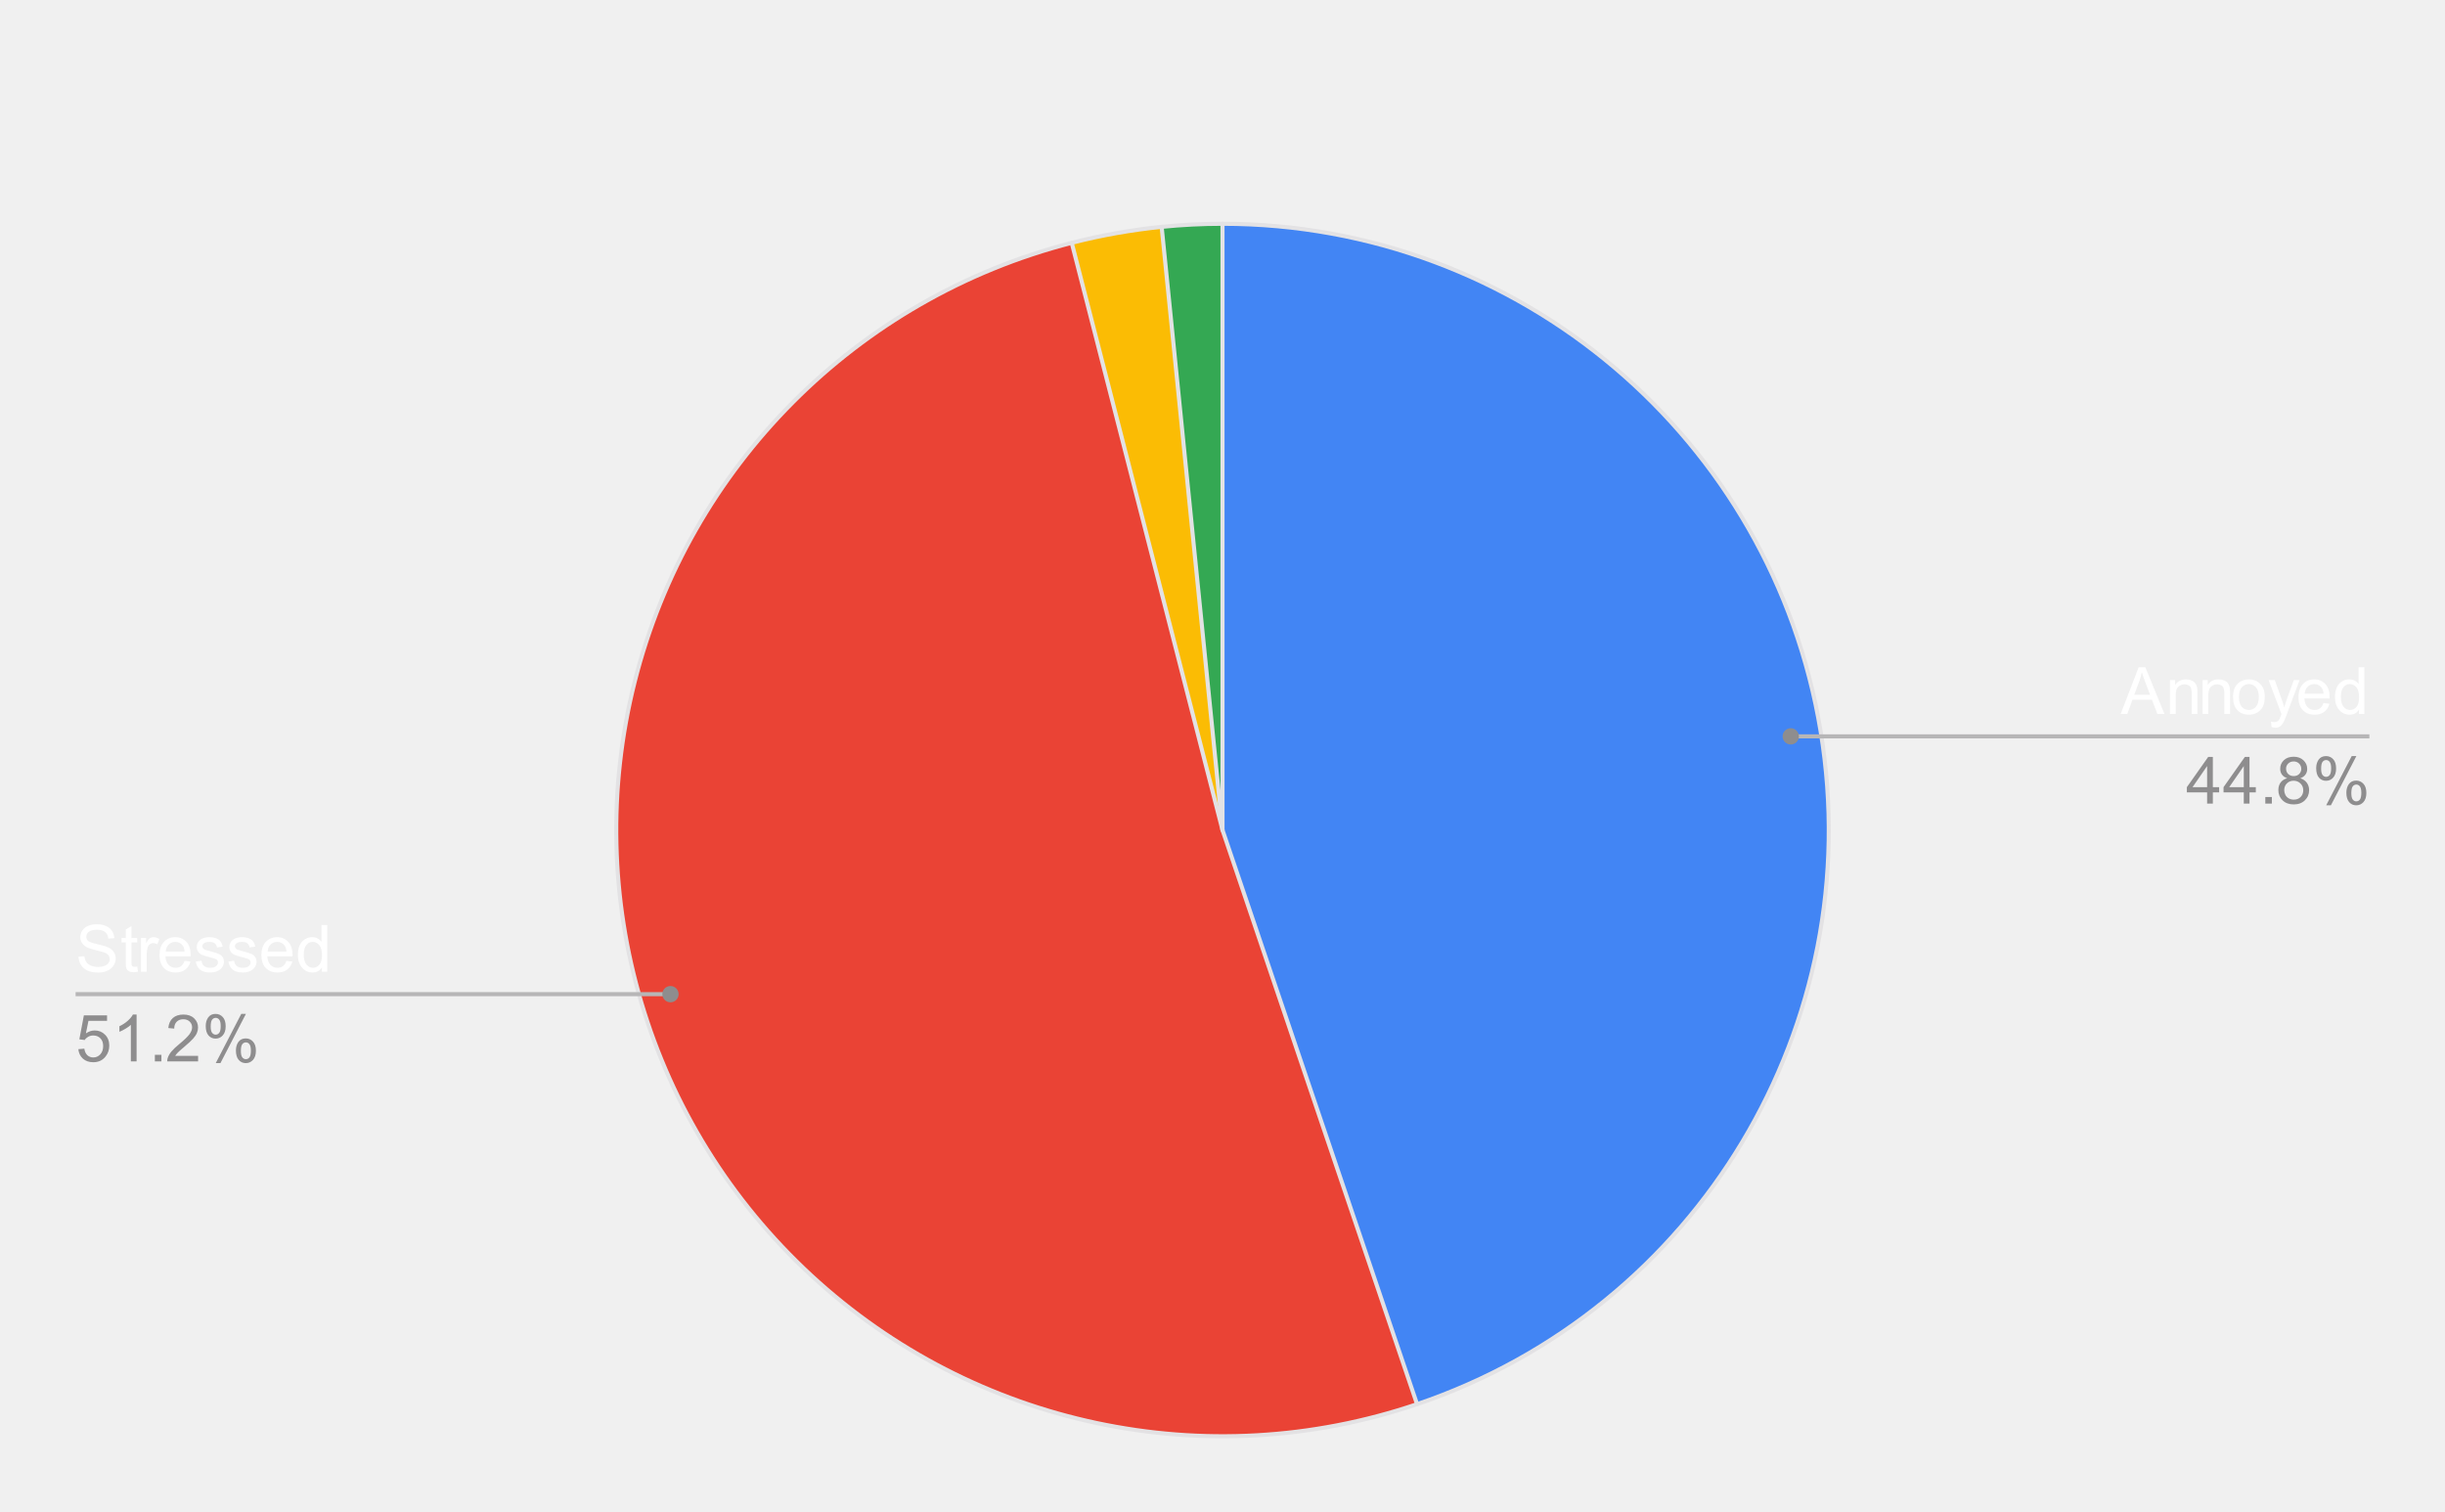
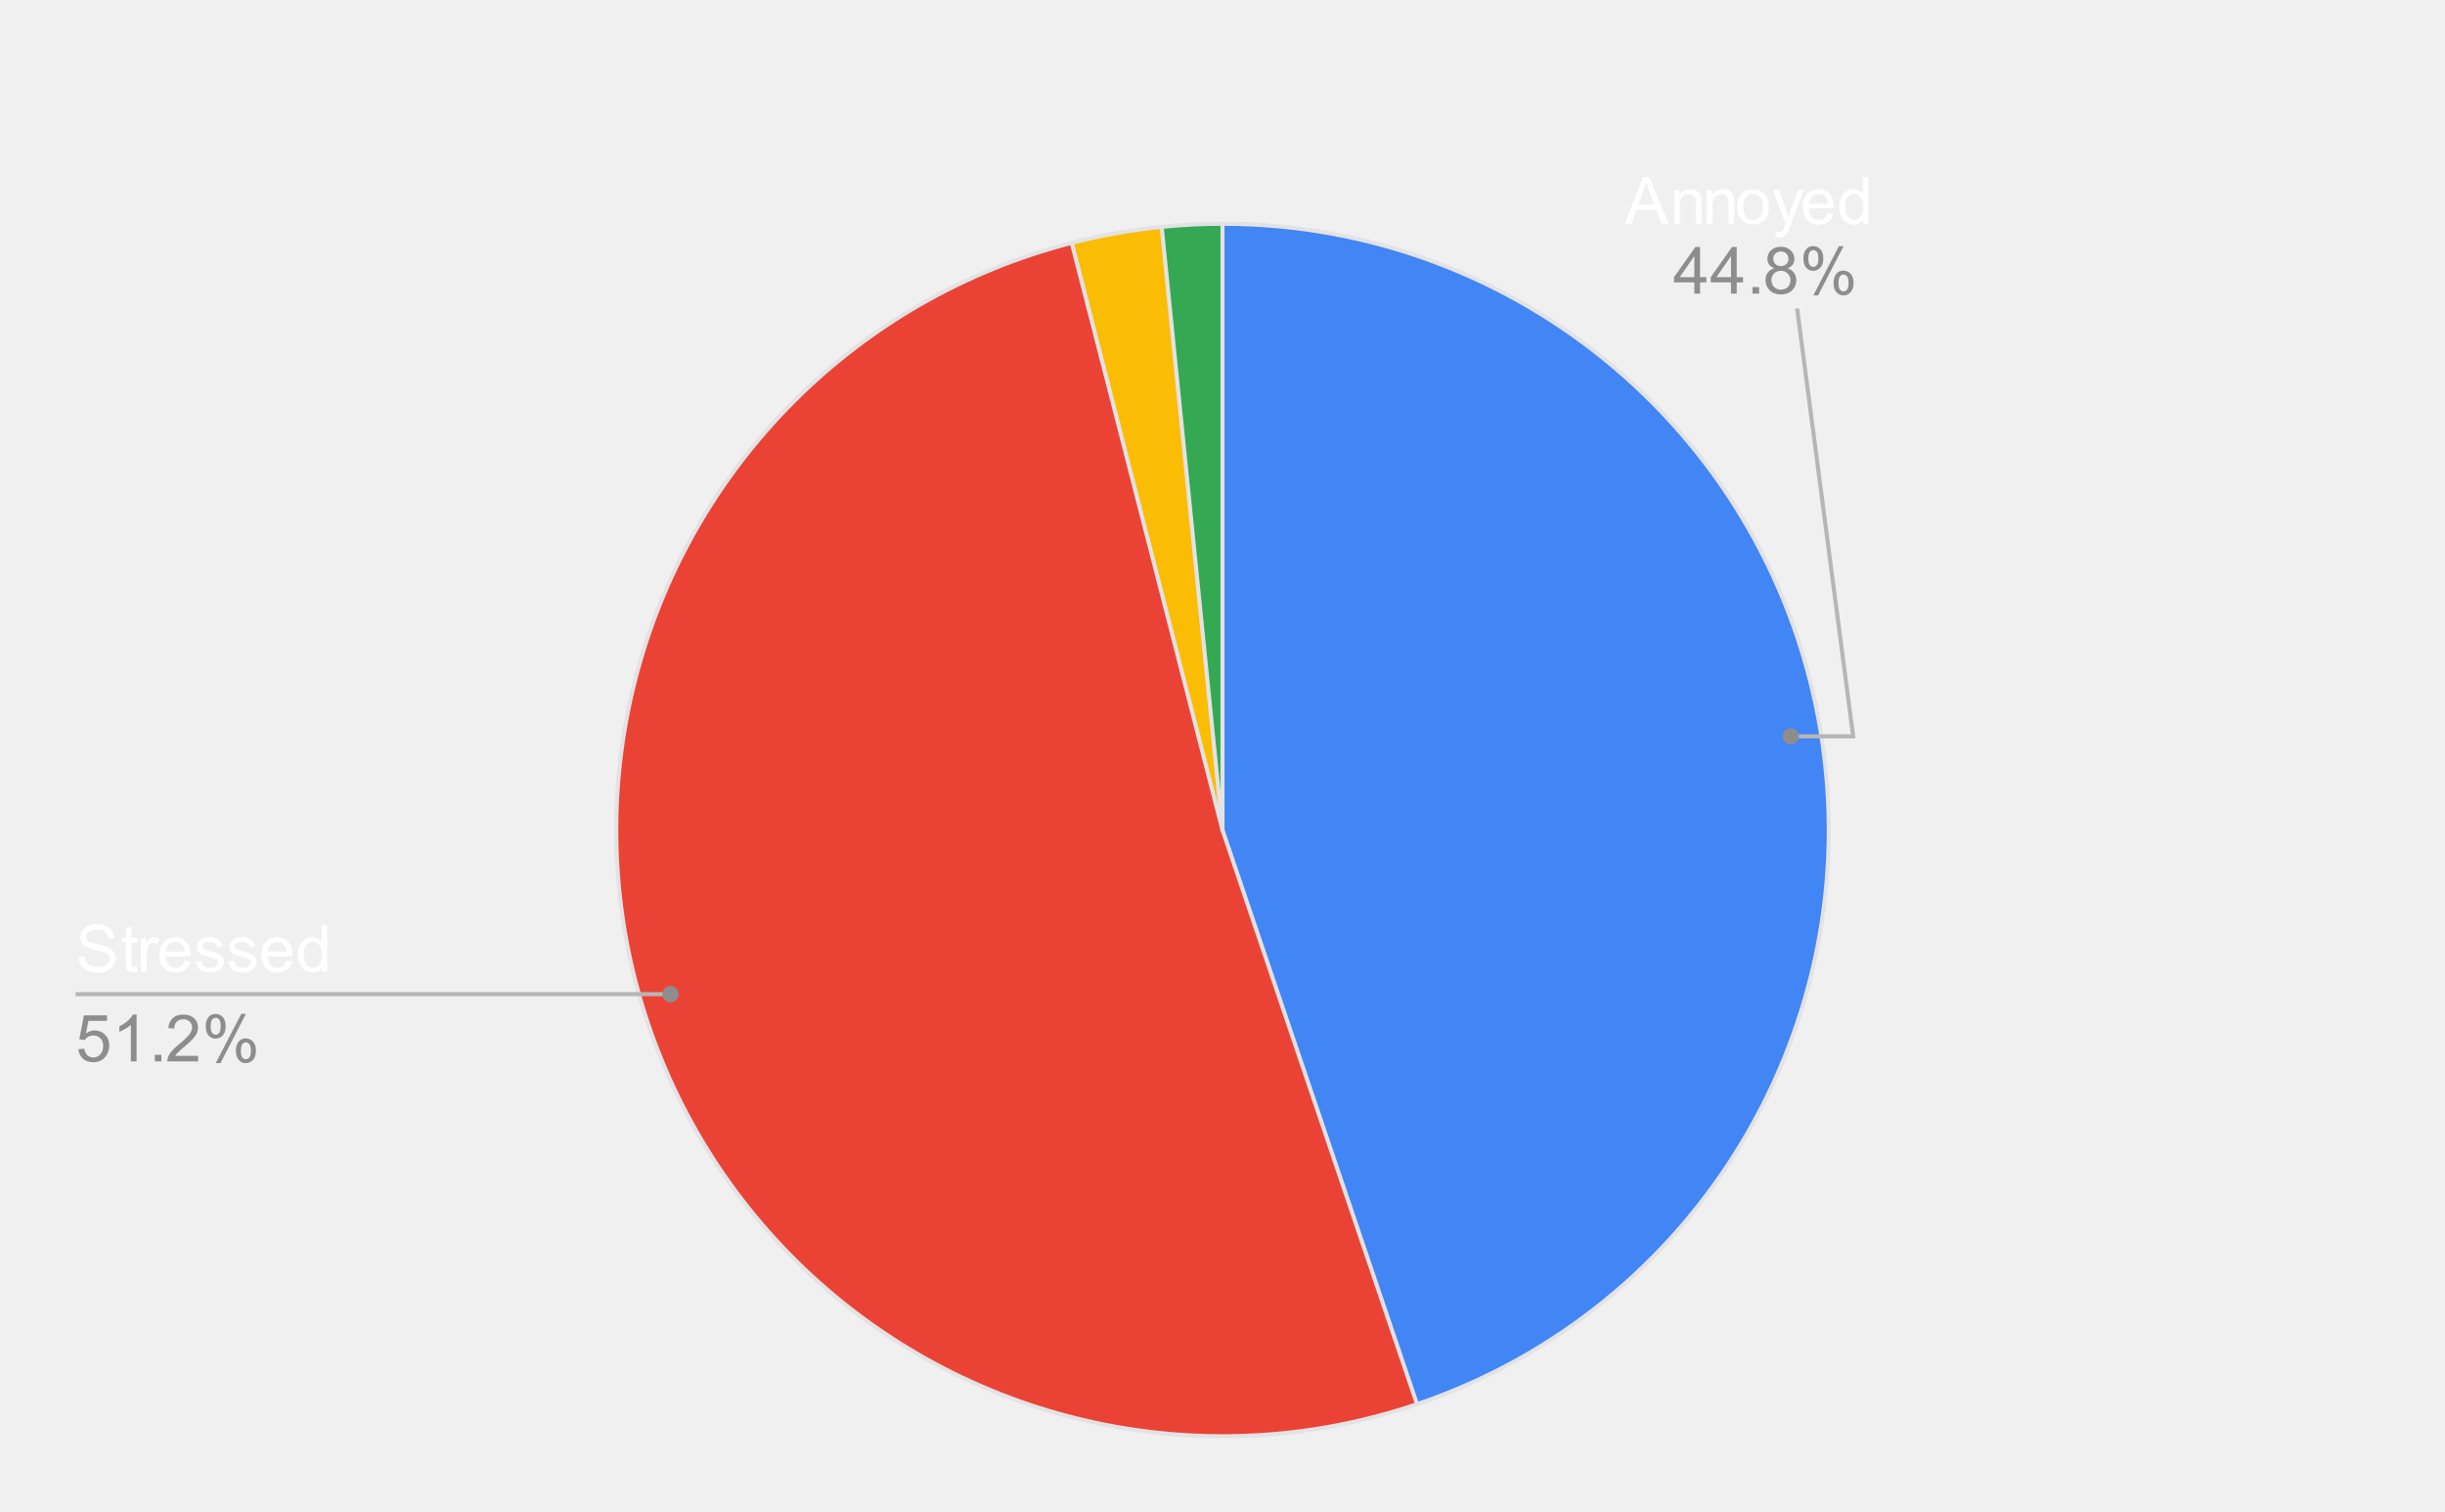
<svg xmlns="http://www.w3.org/2000/svg" version="1.1" viewBox="0.0 0.0 600.0 371.0" fill="none" stroke="none" stroke-linecap="square" stroke-miterlimit="10" width="600" height="371" id="svg22">
  <defs id="defs22" />
  <path fill="#4285f4" d="M300.0 54.917C372.823 54.917 434.942 107.634 446.786 179.488C458.63 251.342 416.717 321.208 347.746 344.58L300.0 203.683Z" fill-rule="nonzero" id="path2" style="fill-rule:nonzero;fill:#4285f4;fill-opacity:1" />
  <path fill="#34a853" d="M285.07 55.668C290.031 55.167 295.014 54.917 300.0 54.917L300.0 203.683Z" fill-rule="nonzero" id="path3" />
  <path fill="#fbbc04" d="M263.003 59.59C270.25 57.73 277.626 56.419 285.07 55.668L300.0 203.683Z" fill-rule="nonzero" id="path4" />
  <path fill="#ea4335" d="M347.746 344.58C296.141 362.067 239.105 349.944 199.074 312.979C159.044 276.014 142.424 220.122 155.753 167.29C169.083 114.459 210.228 73.141 263.003 59.59L300.0 203.683Z" fill-rule="nonzero" id="path5" />
  <path stroke="#e3e2e4" stroke-width="1.0" stroke-linejoin="round" stroke-linecap="round" d="M300.0 203.683L300.0 54.917C372.823 54.917 434.942 107.634 446.786 179.488C458.63 251.342 416.717 321.208 347.746 344.58" fill-rule="nonzero" id="path6" />
  <path stroke="#e3e2e4" stroke-width="1.0" stroke-linejoin="round" stroke-linecap="round" d="M300.0 203.683L347.746 344.58C296.141 362.067 239.105 349.944 199.074 312.979C159.044 276.014 142.424 220.122 155.753 167.29C169.083 114.459 210.228 73.141 263.003 59.59" fill-rule="nonzero" id="path7" />
  <path stroke="#e3e2e4" stroke-width="1.0" stroke-linejoin="round" stroke-linecap="round" d="M300.0 203.683L263.003 59.59C270.25 57.73 277.626 56.419 285.07 55.668" fill-rule="nonzero" id="path8" />
  <path stroke="#e3e2e4" stroke-width="1.0" stroke-linejoin="round" stroke-linecap="round" d="M300.0 203.683L285.07 55.668C290.031 55.167 295.014 54.917 300.0 54.917" fill-rule="nonzero" id="path9" />
  <path fill="#ffffff" d="M19.269 234.777L20.706 234.652Q20.8 235.512 21.175 236.074Q21.55 236.621 22.331 236.965Q23.113 237.293 24.081 237.293Q24.956 237.293 25.613 237.043Q26.284 236.777 26.597 236.34Q26.925 235.887 26.925 235.355Q26.925 234.808 26.613 234.418Q26.3 234.012 25.581 233.73Q25.128 233.558 23.55 233.183Q21.972 232.793 21.331 232.465Q20.519 232.027 20.113 231.402Q19.706 230.762 19.706 229.965Q19.706 229.105 20.191 228.355Q20.691 227.59 21.628 227.199Q22.581 226.808 23.738 226.808Q25.019 226.808 25.988 227.23Q26.956 227.637 27.472 228.433Q28.003 229.23 28.05 230.23L26.597 230.34Q26.472 229.262 25.8 228.715Q25.128 228.152 23.8 228.152Q22.425 228.152 21.8 228.652Q21.175 229.152 21.175 229.871Q21.175 230.48 21.613 230.887Q22.05 231.277 23.894 231.699Q25.753 232.121 26.441 232.433Q27.441 232.887 27.909 233.605Q28.394 234.308 28.394 235.23Q28.394 236.137 27.863 236.949Q27.347 237.762 26.363 238.215Q25.378 238.668 24.159 238.668Q22.597 238.668 21.55 238.215Q20.503 237.746 19.894 236.84Q19.3 235.933 19.269 234.777ZM33.675 237.199L33.878 238.449Q33.284 238.574 32.816 238.574Q32.05 238.574 31.628 238.34Q31.206 238.09 31.034 237.699Q30.863 237.293 30.863 236.027L30.863 231.262L29.831 231.262L29.831 230.168L30.863 230.168L30.863 228.105L32.269 227.262L32.269 230.168L33.675 230.168L33.675 231.262L32.269 231.262L32.269 236.105Q32.269 236.715 32.331 236.887Q32.409 237.058 32.581 237.168Q32.753 237.262 33.066 237.262Q33.3 237.262 33.675 237.199ZM34.597 238.465L34.597 230.168L35.862 230.168L35.862 231.418Q36.347 230.543 36.753 230.262Q37.159 229.98 37.659 229.98Q38.362 229.98 39.097 230.433L38.612 231.73Q38.097 231.433 37.581 231.433Q37.128 231.433 36.753 231.715Q36.394 231.98 36.237 232.48Q36.003 233.23 36.003 234.121L36.003 238.465L34.597 238.465ZM45.284 235.793L46.737 235.965Q46.394 237.246 45.456 237.949Q44.534 238.652 43.097 238.652Q41.269 238.652 40.206 237.527Q39.144 236.402 39.144 234.387Q39.144 232.293 40.222 231.137Q41.3 229.98 43.019 229.98Q44.675 229.98 45.722 231.121Q46.784 232.246 46.784 234.293Q46.784 234.418 46.784 234.668L40.597 234.668Q40.675 236.043 41.362 236.777Q42.066 237.496 43.097 237.496Q43.878 237.496 44.425 237.09Q44.972 236.683 45.284 235.793ZM40.675 233.512L45.3 233.512Q45.206 232.465 44.769 231.949Q44.097 231.137 43.034 231.137Q42.066 231.137 41.394 231.793Q40.737 232.433 40.675 233.512ZM48.05 235.98L49.441 235.762Q49.55 236.605 50.081 237.058Q50.628 237.496 51.581 237.496Q52.55 237.496 53.019 237.105Q53.487 236.699 53.487 236.168Q53.487 235.699 53.081 235.418Q52.784 235.23 51.644 234.949Q50.097 234.558 49.487 234.277Q48.894 233.98 48.581 233.48Q48.284 232.98 48.284 232.371Q48.284 231.808 48.534 231.34Q48.784 230.871 49.222 230.558Q49.55 230.308 50.112 230.152Q50.691 229.98 51.331 229.98Q52.316 229.98 53.05 230.262Q53.784 230.543 54.128 231.027Q54.487 231.496 54.628 232.308L53.253 232.496Q53.159 231.855 52.706 231.496Q52.253 231.137 51.441 231.137Q50.472 231.137 50.05 231.465Q49.644 231.777 49.644 232.199Q49.644 232.48 49.816 232.699Q49.987 232.918 50.347 233.074Q50.566 233.152 51.597 233.433Q53.081 233.824 53.675 234.09Q54.269 234.34 54.597 234.824Q54.941 235.308 54.941 236.027Q54.941 236.73 54.519 237.355Q54.112 237.965 53.331 238.308Q52.566 238.652 51.597 238.652Q49.972 238.652 49.128 237.98Q48.284 237.308 48.05 235.98ZM56.05 235.98L57.441 235.762Q57.55 236.605 58.081 237.058Q58.628 237.496 59.581 237.496Q60.55 237.496 61.019 237.105Q61.487 236.699 61.487 236.168Q61.487 235.699 61.081 235.418Q60.784 235.23 59.644 234.949Q58.097 234.558 57.487 234.277Q56.894 233.98 56.581 233.48Q56.284 232.98 56.284 232.371Q56.284 231.808 56.534 231.34Q56.784 230.871 57.222 230.558Q57.55 230.308 58.112 230.152Q58.691 229.98 59.331 229.98Q60.316 229.98 61.05 230.262Q61.784 230.543 62.128 231.027Q62.487 231.496 62.628 232.308L61.253 232.496Q61.159 231.855 60.706 231.496Q60.253 231.137 59.441 231.137Q58.472 231.137 58.05 231.465Q57.644 231.777 57.644 232.199Q57.644 232.48 57.816 232.699Q57.987 232.918 58.347 233.074Q58.566 233.152 59.597 233.433Q61.081 233.824 61.675 234.09Q62.269 234.34 62.597 234.824Q62.941 235.308 62.941 236.027Q62.941 236.73 62.519 237.355Q62.112 237.965 61.331 238.308Q60.566 238.652 59.597 238.652Q57.972 238.652 57.128 237.98Q56.284 237.308 56.05 235.98ZM70.284 235.793L71.737 235.965Q71.394 237.246 70.456 237.949Q69.534 238.652 68.097 238.652Q66.269 238.652 65.206 237.527Q64.144 236.402 64.144 234.387Q64.144 232.293 65.222 231.137Q66.3 229.98 68.019 229.98Q69.675 229.98 70.722 231.121Q71.784 232.246 71.784 234.293Q71.784 234.418 71.784 234.668L65.597 234.668Q65.675 236.043 66.362 236.777Q67.066 237.496 68.097 237.496Q68.878 237.496 69.425 237.09Q69.972 236.683 70.284 235.793ZM65.675 233.512L70.3 233.512Q70.206 232.465 69.769 231.949Q69.097 231.137 68.034 231.137Q67.066 231.137 66.394 231.793Q65.737 232.433 65.675 233.512ZM78.987 238.465L78.987 237.418Q78.206 238.652 76.675 238.652Q75.675 238.652 74.847 238.105Q74.019 237.558 73.55 236.574Q73.097 235.59 73.097 234.324Q73.097 233.074 73.503 232.074Q73.925 231.058 74.753 230.527Q75.581 229.98 76.612 229.98Q77.362 229.98 77.941 230.293Q78.534 230.605 78.894 231.121L78.894 227.012L80.3 227.012L80.3 238.465L78.987 238.465ZM74.55 234.324Q74.55 235.918 75.222 236.715Q75.894 237.496 76.8 237.496Q77.722 237.496 78.362 236.746Q79.019 235.98 79.019 234.433Q79.019 232.73 78.362 231.933Q77.706 231.137 76.737 231.137Q75.8 231.137 75.175 231.902Q74.55 232.668 74.55 234.324Z" fill-rule="nonzero" id="path14" />
  <path fill="#8e8d8e" d="M19.222 257.465L20.691 257.34Q20.863 258.418 21.456 258.965Q22.05 259.496 22.894 259.496Q23.909 259.496 24.613 258.73Q25.316 257.965 25.316 256.699Q25.316 255.496 24.644 254.808Q23.972 254.105 22.878 254.105Q22.191 254.105 21.644 254.418Q21.097 254.73 20.784 255.215L19.472 255.043L20.581 249.168L26.269 249.168L26.269 250.512L21.706 250.512L21.081 253.59Q22.113 252.871 23.253 252.871Q24.753 252.871 25.784 253.918Q26.816 254.949 26.816 256.574Q26.816 258.137 25.909 259.262Q24.8 260.668 22.894 260.668Q21.331 260.668 20.347 259.793Q19.363 258.902 19.222 257.465ZM33.519 260.465L32.112 260.465L32.112 251.496Q31.597 251.98 30.769 252.465Q29.956 252.949 29.3 253.199L29.3 251.84Q30.472 251.277 31.347 250.496Q32.237 249.699 32.612 248.965L33.519 248.965L33.519 260.465ZM38.003 260.465L38.003 258.855L39.612 258.855L39.612 260.465L38.003 260.465ZM48.612 259.105L48.612 260.465L41.034 260.465Q41.019 259.949 41.206 259.48Q41.487 258.715 42.128 257.965Q42.769 257.215 43.972 256.23Q45.831 254.699 46.487 253.808Q47.144 252.902 47.144 252.105Q47.144 251.277 46.55 250.699Q45.956 250.121 44.987 250.121Q43.972 250.121 43.362 250.73Q42.753 251.34 42.753 252.418L41.3 252.277Q41.456 250.652 42.425 249.808Q43.394 248.965 45.019 248.965Q46.675 248.965 47.628 249.887Q48.597 250.793 48.597 252.137Q48.597 252.824 48.316 253.496Q48.034 254.152 47.378 254.887Q46.722 255.621 45.206 256.902Q43.941 257.965 43.581 258.355Q43.222 258.73 42.987 259.105L48.612 259.105ZM50.487 251.762Q50.487 250.527 51.097 249.668Q51.722 248.808 52.894 248.808Q53.972 248.808 54.675 249.59Q55.378 250.355 55.378 251.84Q55.378 253.293 54.659 254.09Q53.956 254.871 52.909 254.871Q51.862 254.871 51.175 254.105Q50.487 253.324 50.487 251.762ZM52.925 249.777Q52.409 249.777 52.05 250.23Q51.706 250.683 51.706 251.902Q51.706 252.996 52.05 253.449Q52.409 253.902 52.925 253.902Q53.456 253.902 53.8 253.449Q54.159 252.996 54.159 251.793Q54.159 250.683 53.8 250.23Q53.456 249.777 52.925 249.777ZM52.941 260.887L59.206 248.808L60.347 248.808L54.097 260.887L52.941 260.887ZM57.894 257.777Q57.894 256.543 58.503 255.683Q59.128 254.824 60.3 254.824Q61.378 254.824 62.081 255.605Q62.8 256.371 62.8 257.855Q62.8 259.308 62.081 260.105Q61.362 260.887 60.316 260.887Q59.269 260.887 58.581 260.105Q57.894 259.324 57.894 257.777ZM60.347 255.793Q59.816 255.793 59.456 256.246Q59.112 256.699 59.112 257.918Q59.112 259.012 59.456 259.465Q59.816 259.918 60.331 259.918Q60.878 259.918 61.222 259.465Q61.566 259.012 61.566 257.808Q61.566 256.699 61.206 256.246Q60.862 255.793 60.347 255.793Z" fill-rule="nonzero" id="path15" />
  <path stroke="#b7b6b7" stroke-width="1.0" stroke-linecap="butt" d="M18.55 243.965L145.233 243.965L164.534 243.965" fill-rule="nonzero" id="path16" />
  <path fill="#8e8d8e" d="M166.534 243.965C166.534 242.86 165.638 241.965 164.534 241.965C163.429 241.965 162.534 242.86 162.534 243.965C162.534 245.069 163.429 245.965 164.534 245.965C165.638 245.965 166.534 245.069 166.534 243.965" fill-rule="nonzero" id="path17" />
-   <path fill="#ffffff" d="M520.419 175.198L524.825 163.745L526.466 163.745L531.153 175.198L529.419 175.198L528.091 171.729L523.294 171.729L522.044 175.198L520.419 175.198ZM523.731 170.495L527.622 170.495L526.419 167.323Q525.872 165.87 525.606 164.948Q525.388 166.042 524.997 167.136L523.731 170.495ZM532.513 175.198L532.513 166.901L533.778 166.901L533.778 168.073Q534.684 166.714 536.419 166.714Q537.169 166.714 537.794 166.979Q538.419 167.245 538.731 167.682Q539.044 168.12 539.169 168.729Q539.247 169.12 539.247 170.089L539.247 175.198L537.841 175.198L537.841 170.151Q537.841 169.292 537.669 168.87Q537.513 168.432 537.091 168.182Q536.684 167.932 536.122 167.932Q535.216 167.932 534.559 168.511Q533.919 169.073 533.919 170.667L533.919 175.198L532.513 175.198ZM540.513 175.198L540.513 166.901L541.778 166.901L541.778 168.073Q542.684 166.714 544.419 166.714Q545.169 166.714 545.794 166.979Q546.419 167.245 546.731 167.682Q547.044 168.12 547.169 168.729Q547.247 169.12 547.247 170.089L547.247 175.198L545.841 175.198L545.841 170.151Q545.841 169.292 545.669 168.87Q545.513 168.432 545.091 168.182Q544.684 167.932 544.122 167.932Q543.216 167.932 542.559 168.511Q541.919 169.073 541.919 170.667L541.919 175.198L540.513 175.198ZM547.981 171.042Q547.981 168.745 549.263 167.636Q550.341 166.714 551.872 166.714Q553.591 166.714 554.669 167.839Q555.763 168.948 555.763 170.932Q555.763 172.526 555.278 173.448Q554.794 174.37 553.872 174.886Q552.966 175.386 551.872 175.386Q550.138 175.386 549.059 174.276Q547.981 173.151 547.981 171.042ZM549.434 171.042Q549.434 172.636 550.122 173.432Q550.825 174.229 551.872 174.229Q552.919 174.229 553.606 173.432Q554.309 172.636 554.309 170.995Q554.309 169.464 553.606 168.667Q552.919 167.87 551.872 167.87Q550.825 167.87 550.122 168.667Q549.434 169.448 549.434 171.042ZM557.45 178.401L557.294 177.073Q557.747 177.198 558.091 177.198Q558.559 177.198 558.841 177.042Q559.122 176.886 559.309 176.604Q559.434 176.401 559.731 175.557Q559.778 175.448 559.856 175.214L556.716 166.901L558.231 166.901L559.95 171.698Q560.294 172.62 560.559 173.62Q560.794 172.651 561.138 171.729L562.903 166.901L564.309 166.901L561.153 175.339Q560.653 176.714 560.372 177.229Q559.997 177.917 559.513 178.245Q559.028 178.573 558.356 178.573Q557.95 178.573 557.45 178.401ZM570.184 172.526L571.638 172.698Q571.294 173.979 570.356 174.682Q569.434 175.386 567.997 175.386Q566.169 175.386 565.106 174.261Q564.044 173.136 564.044 171.12Q564.044 169.026 565.122 167.87Q566.2 166.714 567.919 166.714Q569.575 166.714 570.622 167.854Q571.684 168.979 571.684 171.026Q571.684 171.151 571.684 171.401L565.497 171.401Q565.575 172.776 566.263 173.511Q566.966 174.229 567.997 174.229Q568.778 174.229 569.325 173.823Q569.872 173.417 570.184 172.526ZM565.575 170.245L570.2 170.245Q570.106 169.198 569.669 168.682Q568.997 167.87 567.934 167.87Q566.966 167.87 566.294 168.526Q565.638 169.167 565.575 170.245ZM578.888 175.198L578.888 174.151Q578.106 175.386 576.575 175.386Q575.575 175.386 574.747 174.839Q573.919 174.292 573.45 173.307Q572.997 172.323 572.997 171.057Q572.997 169.807 573.403 168.807Q573.825 167.792 574.653 167.261Q575.481 166.714 576.513 166.714Q577.263 166.714 577.841 167.026Q578.434 167.339 578.794 167.854L578.794 163.745L580.2 163.745L580.2 175.198L578.888 175.198ZM574.45 171.057Q574.45 172.651 575.122 173.448Q575.794 174.229 576.7 174.229Q577.622 174.229 578.263 173.479Q578.919 172.714 578.919 171.167Q578.919 169.464 578.263 168.667Q577.606 167.87 576.638 167.87Q575.7 167.87 575.075 168.636Q574.45 169.401 574.45 171.057Z" fill-rule="nonzero" id="path18" />
-   <path fill="#8e8d8e" d="M541.622 197.198L541.622 194.448L536.653 194.448L536.653 193.167L541.888 185.745L543.028 185.745L543.028 193.167L544.575 193.167L544.575 194.448L543.028 194.448L543.028 197.198L541.622 197.198ZM541.622 193.167L541.622 187.995L538.044 193.167L541.622 193.167ZM550.622 197.198L550.622 194.448L545.653 194.448L545.653 193.167L550.888 185.745L552.028 185.745L552.028 193.167L553.575 193.167L553.575 194.448L552.028 194.448L552.028 197.198L550.622 197.198ZM550.622 193.167L550.622 187.995L547.044 193.167L550.622 193.167ZM555.903 197.198L555.903 195.589L557.513 195.589L557.513 197.198L555.903 197.198ZM561.278 190.979Q560.403 190.667 559.981 190.073Q559.559 189.479 559.559 188.651Q559.559 187.401 560.45 186.557Q561.356 185.698 562.856 185.698Q564.356 185.698 565.263 186.573Q566.184 187.432 566.184 188.682Q566.184 189.479 565.763 190.073Q565.341 190.667 564.497 190.979Q565.544 191.323 566.091 192.089Q566.653 192.854 566.653 193.917Q566.653 195.386 565.606 196.401Q564.575 197.401 562.872 197.401Q561.184 197.401 560.138 196.401Q559.106 195.386 559.106 193.886Q559.106 192.761 559.669 192.011Q560.231 191.261 561.278 190.979ZM560.997 188.604Q560.997 189.417 561.513 189.932Q562.044 190.448 562.888 190.448Q563.7 190.448 564.216 189.932Q564.731 189.417 564.731 188.682Q564.731 187.901 564.2 187.386Q563.669 186.854 562.872 186.854Q562.059 186.854 561.528 187.37Q560.997 187.886 560.997 188.604ZM560.544 193.886Q560.544 194.495 560.825 195.057Q561.122 195.62 561.684 195.932Q562.247 196.229 562.888 196.229Q563.903 196.229 564.559 195.589Q565.216 194.932 565.216 193.932Q565.216 192.917 564.528 192.261Q563.856 191.589 562.841 191.589Q561.856 191.589 561.2 192.245Q560.544 192.901 560.544 193.886ZM568.388 188.495Q568.388 187.261 568.997 186.401Q569.622 185.542 570.794 185.542Q571.872 185.542 572.575 186.323Q573.278 187.089 573.278 188.573Q573.278 190.026 572.559 190.823Q571.856 191.604 570.809 191.604Q569.763 191.604 569.075 190.839Q568.388 190.057 568.388 188.495ZM570.825 186.511Q570.309 186.511 569.95 186.964Q569.606 187.417 569.606 188.636Q569.606 189.729 569.95 190.182Q570.309 190.636 570.825 190.636Q571.356 190.636 571.7 190.182Q572.059 189.729 572.059 188.526Q572.059 187.417 571.7 186.964Q571.356 186.511 570.825 186.511ZM570.841 197.62L577.106 185.542L578.247 185.542L571.997 197.62L570.841 197.62ZM575.794 194.511Q575.794 193.276 576.403 192.417Q577.028 191.557 578.2 191.557Q579.278 191.557 579.981 192.339Q580.7 193.104 580.7 194.589Q580.7 196.042 579.981 196.839Q579.263 197.62 578.216 197.62Q577.169 197.62 576.481 196.839Q575.794 196.057 575.794 194.511ZM578.247 192.526Q577.716 192.526 577.356 192.979Q577.013 193.432 577.013 194.651Q577.013 195.745 577.356 196.198Q577.716 196.651 578.231 196.651Q578.778 196.651 579.122 196.198Q579.466 195.745 579.466 194.542Q579.466 193.432 579.106 192.979Q578.763 192.526 578.247 192.526Z" fill-rule="nonzero" id="path19" />
-   <path stroke="#b7b6b7" stroke-width="1.0" stroke-linecap="butt" d="M581.45 180.698L454.767 180.698L439.447 180.698" fill-rule="nonzero" id="path20" />
+   <path fill="#ffffff" d="m 398.75,54.92 4.406,-11.453 h 1.641 l 4.688,11.453 h -1.734 l -1.328,-3.469 h -4.797 l -1.25,3.469 z m 3.312,-4.703 h 3.891 l -1.203,-3.172 q -0.547,-1.453 -0.812,-2.375 -0.219,1.094 -0.609,2.188 z m 8.781,4.703 v -8.297 h 1.266 v 1.172 q 0.906,-1.359 2.641,-1.359 0.75,0 1.375,0.266 0.625,0.266 0.938,0.703 0.312,0.438 0.438,1.047 0.078,0.391 0.078,1.359 v 5.109 H 416.172 v -5.047 q 0,-0.859 -0.172,-1.281 -0.156,-0.438 -0.578,-0.688 -0.406,-0.25 -0.969,-0.25 -0.906,0 -1.562,0.578 -0.641,0.562 -0.641,2.156 v 4.531 z m 8,0 v -8.297 h 1.266 v 1.172 q 0.906,-1.359 2.641,-1.359 0.75,0 1.375,0.266 0.625,0.266 0.938,0.703 0.312,0.438 0.438,1.047 0.078,0.391 0.078,1.359 v 5.109 H 424.172 v -5.047 q 0,-0.859 -0.172,-1.281 -0.156,-0.438 -0.578,-0.688 -0.406,-0.25 -0.969,-0.25 -0.906,0 -1.562,0.578 -0.641,0.562 -0.641,2.156 v 4.531 z m 7.469,-4.156 q 0,-2.297 1.281,-3.406 1.078,-0.922 2.609,-0.922 1.719,0 2.797,1.125 1.094,1.109 1.094,3.094 0,1.594 -0.484,2.516 -0.484,0.922 -1.406,1.438 -0.906,0.5 -2,0.5 -1.734,0 -2.812,-1.109 -1.078,-1.125 -1.078,-3.234 z m 1.453,0 q 0,1.594 0.688,2.391 0.703,0.797 1.75,0.797 1.047,0 1.734,-0.797 0.703,-0.797 0.703,-2.438 0,-1.531 -0.703,-2.328 -0.688,-0.797 -1.734,-0.797 -1.047,0 -1.75,0.797 -0.688,0.781 -0.688,2.375 z m 8.016,7.359 -0.156,-1.328 q 0.453,0.125 0.797,0.125 0.469,0 0.75,-0.156 0.281,-0.156 0.469,-0.438 0.125,-0.203 0.422,-1.047 0.047,-0.109 0.125,-0.344 l -3.141,-8.312 h 1.516 l 1.719,4.797 q 0.344,0.922 0.609,1.922 0.234,-0.969 0.578,-1.891 l 1.766,-4.828 h 1.406 l -3.156,8.438 q -0.5,1.375 -0.781,1.891 -0.375,0.688 -0.859,1.016 -0.484,0.328 -1.156,0.328 -0.406,0 -0.906,-0.172 z m 12.734,-5.875 1.453,0.172 q -0.344,1.281 -1.281,1.984 -0.922,0.703 -2.359,0.703 -1.828,0 -2.891,-1.125 -1.062,-1.125 -1.062,-3.141 0,-2.094 1.078,-3.25 1.078,-1.156 2.797,-1.156 1.656,0 2.703,1.141 1.062,1.125 1.062,3.172 0,0.125 0,0.375 h -6.188 q 0.078,1.375 0.766,2.109 0.703,0.719 1.734,0.719 0.781,0 1.328,-0.406 0.547,-0.406 0.859,-1.297 z m -4.609,-2.281 h 4.625 q -0.094,-1.047 -0.531,-1.562 -0.672,-0.812 -1.734,-0.812 -0.969,0 -1.641,0.656 -0.656,0.641 -0.719,1.719 z m 13.312,4.953 v -1.047 q -0.781,1.234 -2.312,1.234 -1,0 -1.828,-0.547 -0.828,-0.547 -1.297,-1.531 -0.453,-0.984 -0.453,-2.25 0,-1.25 0.406,-2.25 0.422,-1.016 1.25,-1.547 0.828,-0.547 1.859,-0.547 0.75,0 1.328,0.312 0.594,0.312 0.953,0.828 v -4.109 h 1.406 v 11.453 z m -4.438,-4.141 q 0,1.594 0.672,2.391 0.672,0.781 1.578,0.781 0.922,0 1.562,-0.75 0.656,-0.766 0.656,-2.312 0,-1.703 -0.656,-2.5 -0.656,-0.797 -1.625,-0.797 -0.938,0 -1.562,0.766 -0.625,0.766 -0.625,2.422 z" fill-rule="nonzero" id="path18" />
+   <path fill="#8e8d8e" d="m 415.782,72.053 v -2.75 h -4.969 v -1.281 l 5.234,-7.422 h 1.141 v 7.422 h 1.547 v 1.281 h -1.547 v 2.75 z m 0,-4.031 v -5.172 l -3.578,5.172 z m 9,4.031 v -2.75 h -4.969 v -1.281 l 5.234,-7.422 h 1.141 v 7.422 h 1.547 v 1.281 h -1.547 v 2.75 z m 0,-4.031 v -5.172 l -3.578,5.172 z m 5.281,4.031 v -1.609 h 1.609 v 1.609 z m 5.375,-6.219 q -0.875,-0.312 -1.297,-0.906 -0.422,-0.594 -0.422,-1.422 0,-1.25 0.891,-2.094 0.906,-0.859 2.406,-0.859 1.5,0 2.406,0.875 0.922,0.859 0.922,2.109 0,0.797 -0.422,1.391 -0.422,0.594 -1.266,0.906 1.047,0.344 1.594,1.109 0.562,0.766 0.562,1.828 0,1.469 -1.047,2.484 -1.031,1 -2.734,1 -1.688,0 -2.734,-1 -1.031,-1.016 -1.031,-2.516 0,-1.125 0.562,-1.875 0.562,-0.75 1.609,-1.031 z m -0.281,-2.375 q 0,0.812 0.516,1.328 0.531,0.516 1.375,0.516 0.812,0 1.328,-0.516 0.516,-0.516 0.516,-1.25 0,-0.781 -0.531,-1.297 -0.531,-0.531 -1.328,-0.531 -0.812,0 -1.344,0.516 -0.531,0.516 -0.531,1.234 z m -0.453,5.281 q 0,0.609 0.281,1.172 0.297,0.562 0.859,0.875 0.562,0.297 1.203,0.297 1.016,0 1.672,-0.641 0.656,-0.656 0.656,-1.656 0,-1.016 -0.688,-1.672 -0.672,-0.672 -1.688,-0.672 -0.984,0 -1.641,0.656 -0.656,0.656 -0.656,1.641 z m 7.844,-5.391 q 0,-1.234 0.609,-2.094 0.625,-0.859 1.797,-0.859 1.078,0 1.781,0.781 0.703,0.766 0.703,2.25 0,1.453 -0.719,2.25 -0.703,0.781 -1.75,0.781 -1.047,0 -1.734,-0.766 -0.688,-0.781 -0.688,-2.344 z m 2.438,-1.984 q -0.516,0 -0.875,0.453 -0.344,0.453 -0.344,1.672 0,1.094 0.344,1.547 0.359,0.453 0.875,0.453 0.531,0 0.875,-0.453 0.359,-0.453 0.359,-1.656 0,-1.109 -0.359,-1.562 -0.344,-0.453 -0.875,-0.453 z m 0.016,11.109 6.266,-12.078 h 1.141 l -6.25,12.078 z m 4.953,-3.109 q 0,-1.234 0.609,-2.094 0.625,-0.859 1.797,-0.859 1.078,0 1.781,0.781 0.719,0.766 0.719,2.25 0,1.453 -0.719,2.25 -0.719,0.781 -1.766,0.781 -1.047,0 -1.734,-0.781 -0.688,-0.781 -0.688,-2.328 z m 2.453,-1.984 q -0.531,0 -0.891,0.453 -0.344,0.453 -0.344,1.672 0,1.094 0.344,1.547 0.359,0.453 0.875,0.453 0.547,0 0.891,-0.453 0.344,-0.453 0.344,-1.656 0,-1.109 -0.359,-1.562 -0.344,-0.453 -0.859,-0.453 z" fill-rule="nonzero" id="path19" />
+   <path stroke="#b7b6b7" stroke-width="1" stroke-linecap="butt" d="M 441.01,75.715 454.767,180.698 H 439.447" fill-rule="nonzero" id="path20" />
  <path fill="#8e8d8e" d="M441.447 180.698C441.447 179.594 440.551 178.698 439.447 178.698C438.342 178.698 437.447 179.594 437.447 180.698C437.447 181.803 438.342 182.698 439.447 182.698C440.551 182.698 441.447 181.803 441.447 180.698" fill-rule="nonzero" id="path21" />
</svg>
